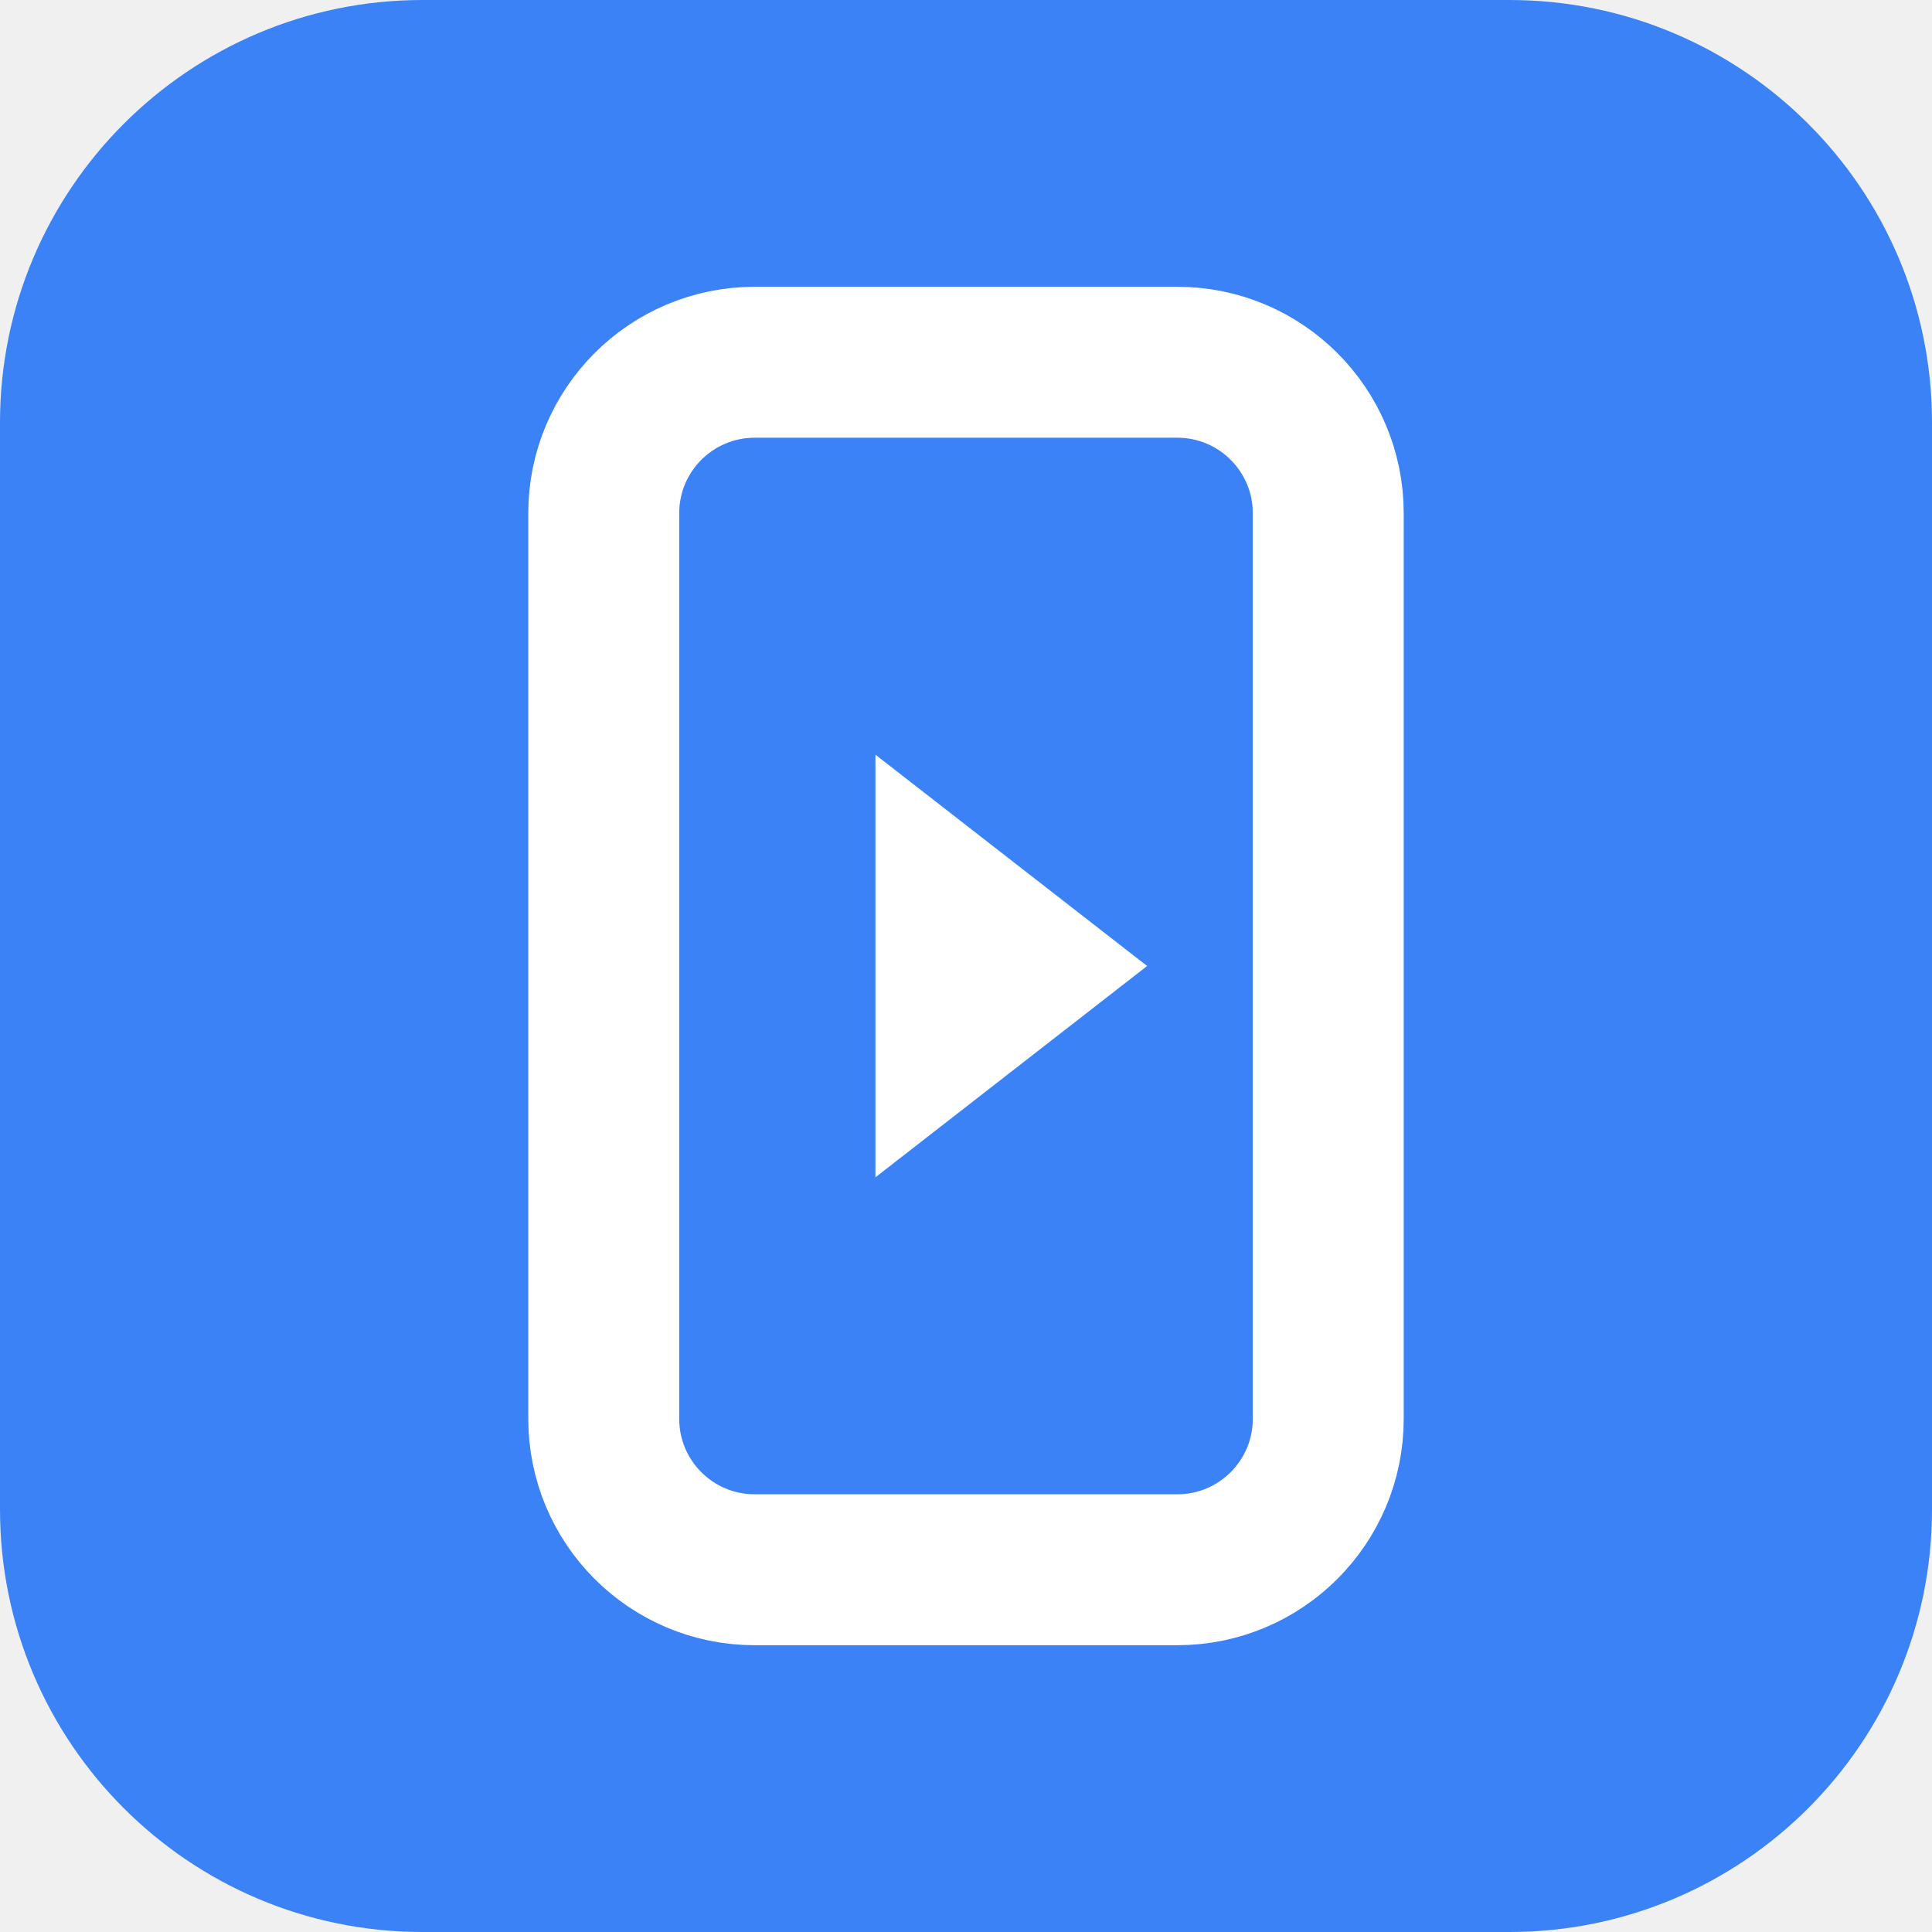
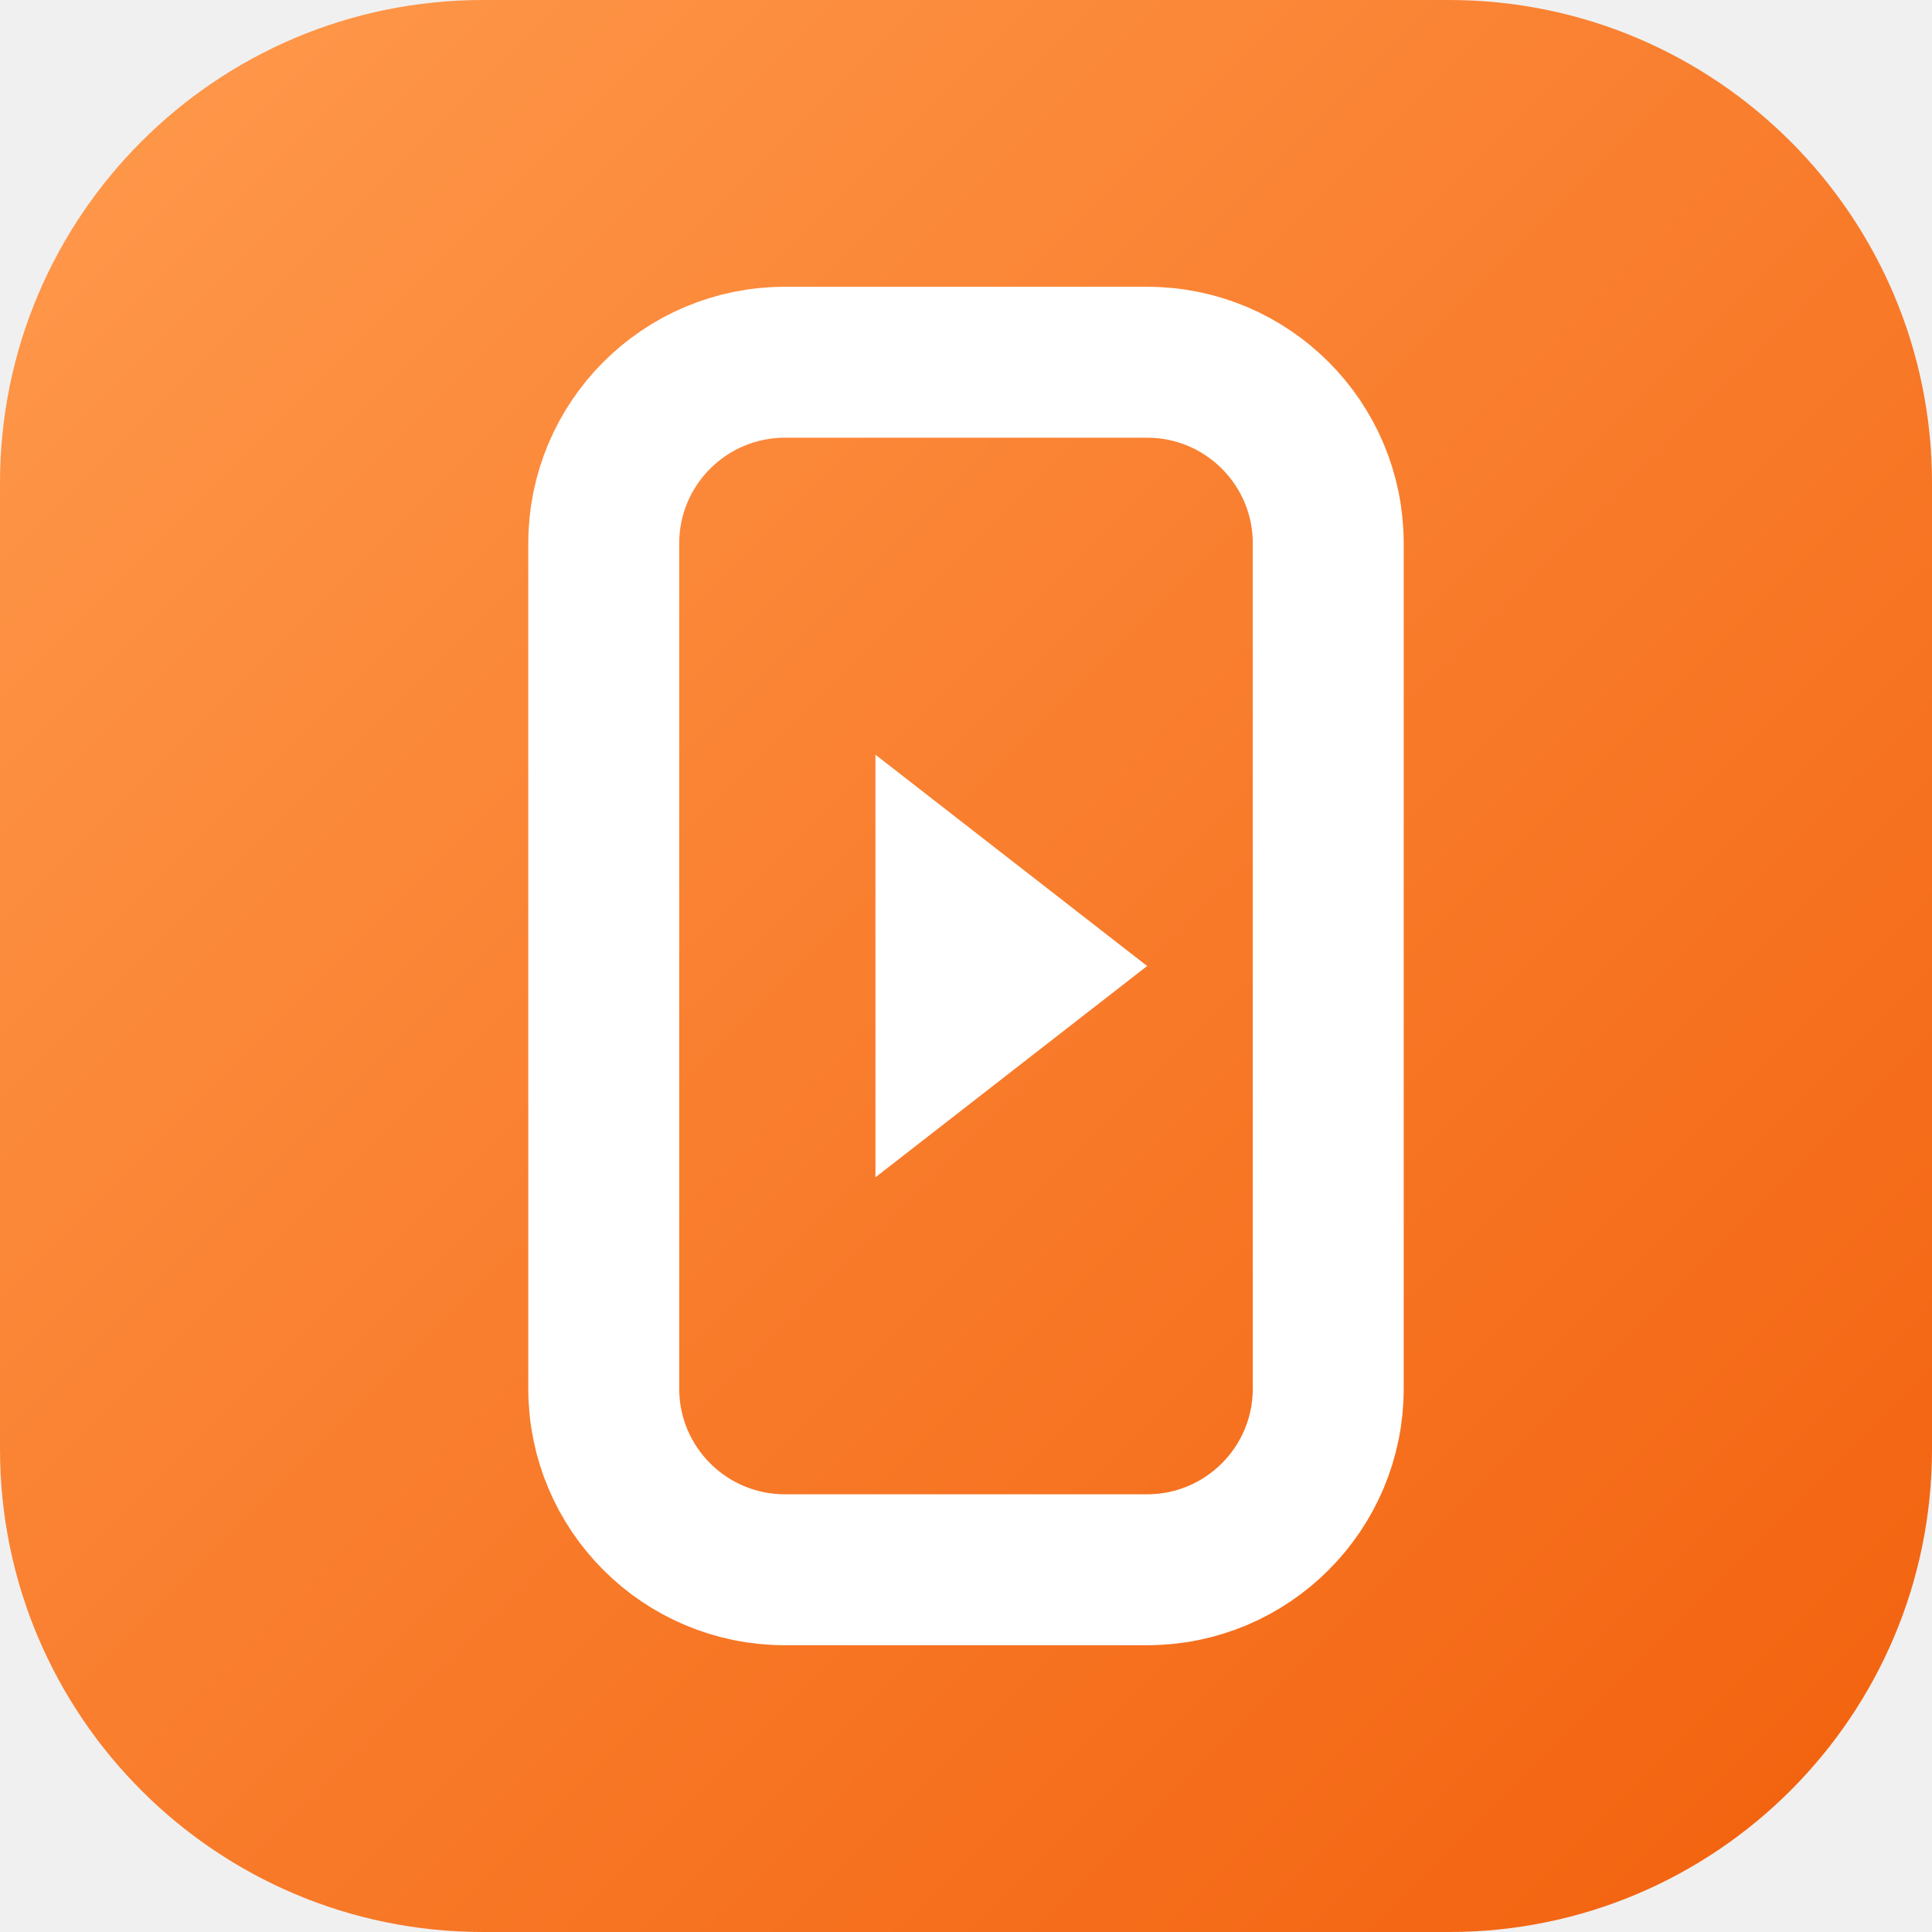
<svg xmlns="http://www.w3.org/2000/svg" viewBox="0 0 64 64">
-   <rect width="64" height="64" rx="14" fill="#3b82f6" />
-   <rect x="20" y="12" width="24" height="40" rx="5" fill="none" stroke="#fff" stroke-width="5" />
+   <defs>
+     <linearGradient id="g" x1="0" y1="0" x2="64" y2="64" gradientUnits="userSpaceOnUse">
+       <stop stop-color="#ff9a4d" />
+       <stop offset="1" stop-color="#f2600c" />
+     </linearGradient>
+   </defs>
+   <rect width="64" height="64" rx="16" fill="url(#g)" />
+   <rect x="20" y="12" width="24" height="40" rx="6" fill="none" stroke="#fff" stroke-width="5" />
  <path d="M29 25 L38 32 L29 39 Z" fill="#fff" />
</svg>
